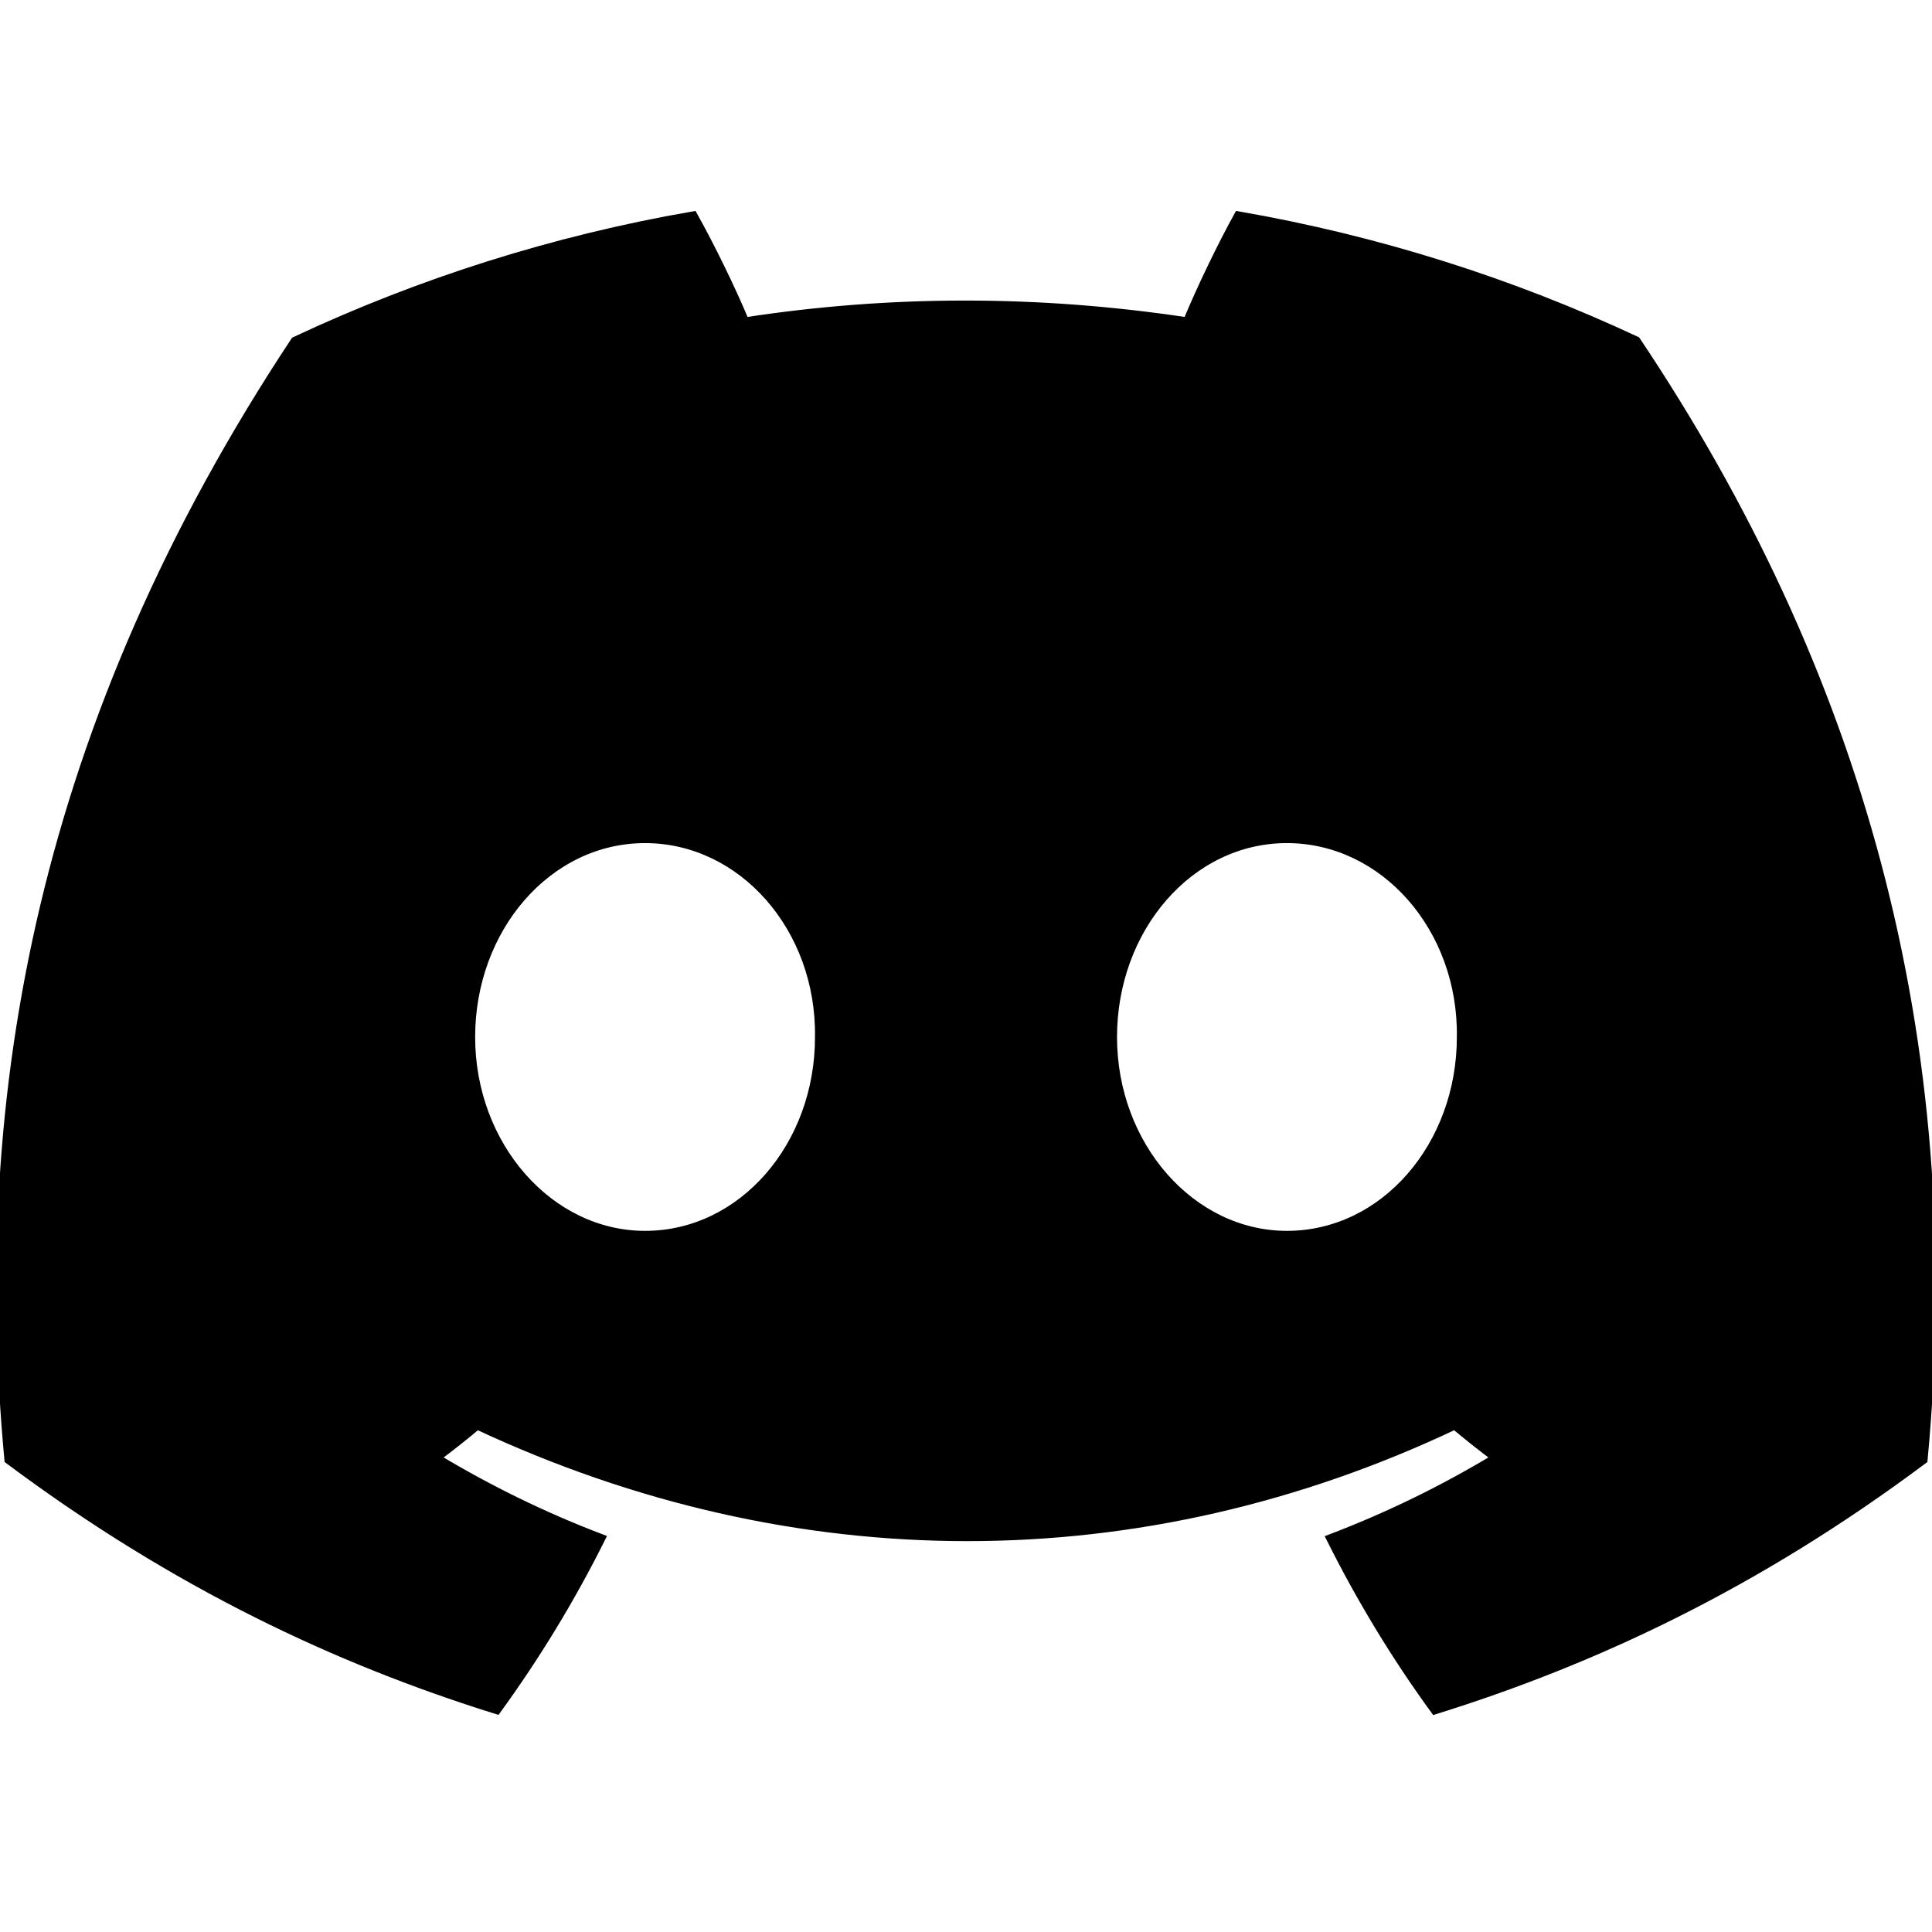
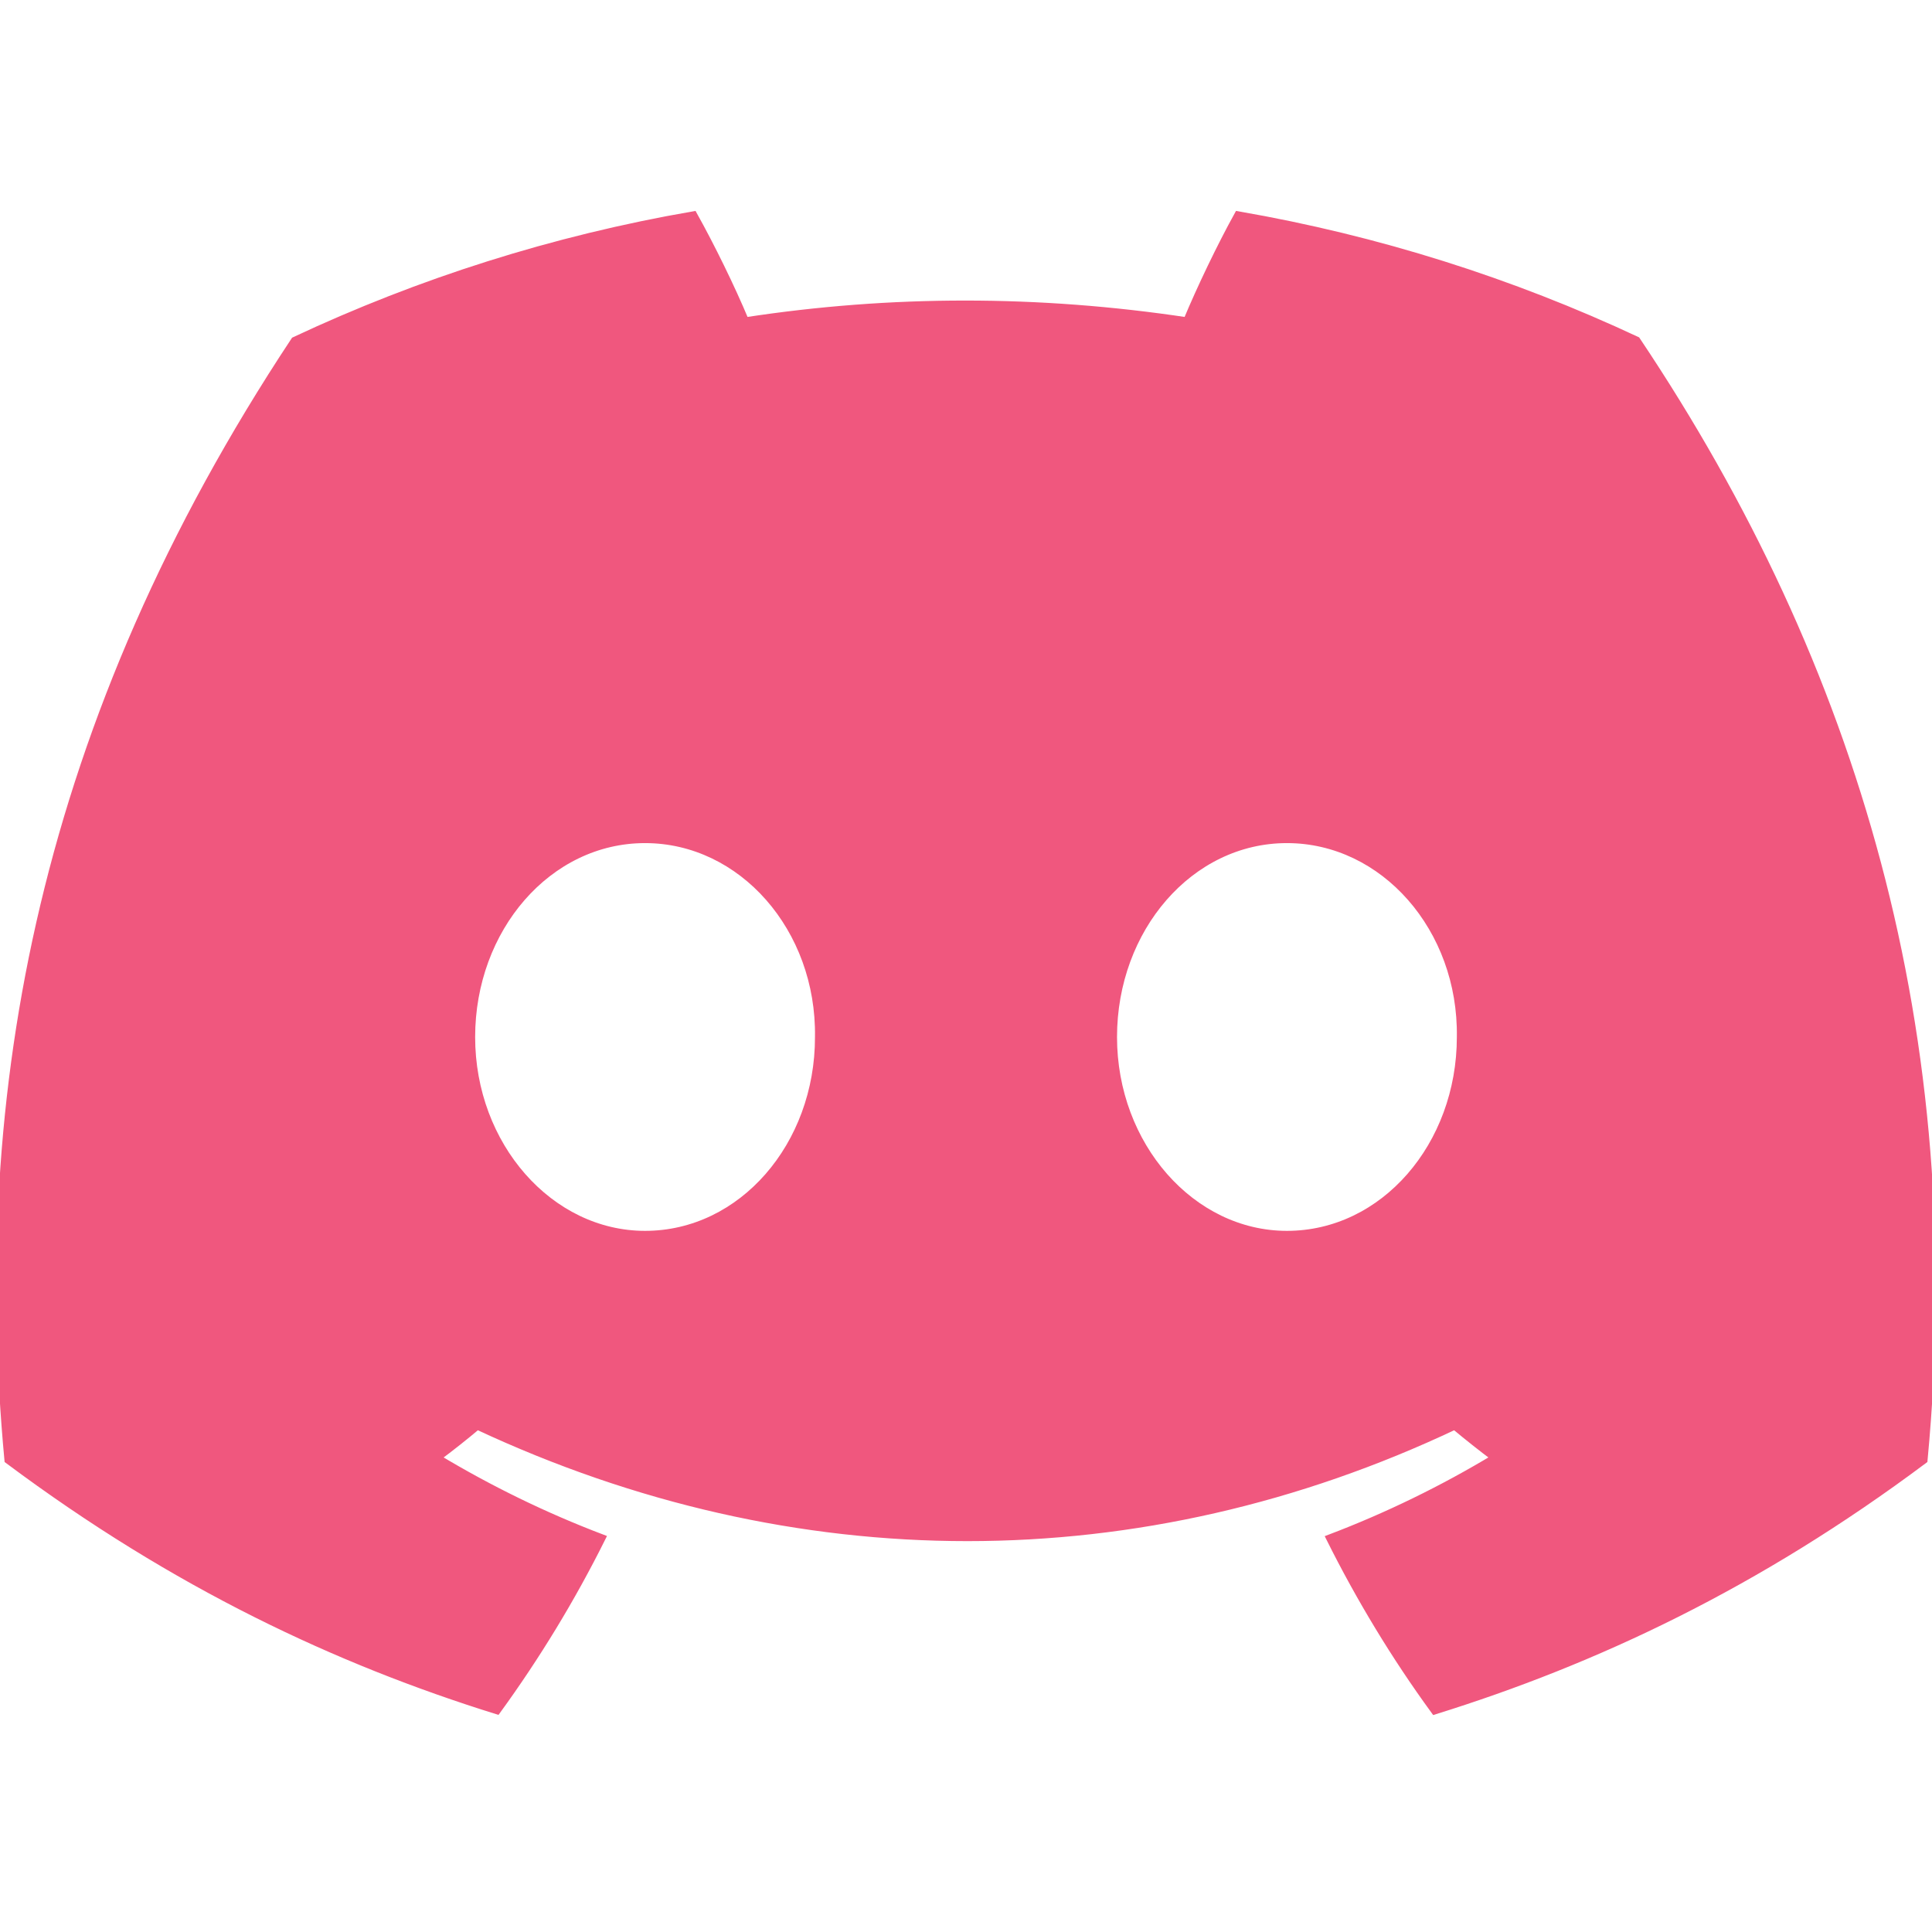
- <svg xmlns="http://www.w3.org/2000/svg" width="800px" height="800px" viewBox="0 -28.5 256 256" version="1.1" preserveAspectRatio="xMidYMid" fill="#F0577E" stroke="#000000">
+ <svg xmlns="http://www.w3.org/2000/svg" width="800px" height="800px" viewBox="0 -28.5 256 256" version="1.1" preserveAspectRatio="xMidYMid" fill="#F0577E" stroke="#F0577E">
  <g id="SVGRepo_bgCarrier" stroke-width="0" />
  <g id="SVGRepo_tracerCarrier" stroke-linecap="round" stroke-linejoin="round" />
  <g id="SVGRepo_iconCarrier">
    <g>
-       <path d="M216.856,16.597 C200.285,8.843 182.566,3.208 164.042,0 C161.767,4.113 159.109,9.645 157.276,14.046 C137.584,11.085 118.073,11.085 98.743,14.046 C96.911,9.645 94.193,4.113 91.897,0 C73.353,3.208 55.613,8.864 39.042,16.638 C5.618,67.147 -3.443,116.401 1.087,164.956 C23.256,181.511 44.74,191.568 65.862,198.149 C71.077,190.971 75.728,183.341 79.735,175.3 C72.104,172.401 64.795,168.822 57.889,164.668 C59.721,163.311 61.513,161.891 63.245,160.431 C105.367,180.133 151.135,180.133 192.755,160.431 C194.506,161.891 196.298,163.311 198.11,164.668 C191.184,168.843 183.855,172.421 176.224,175.321 C180.23,183.341 184.862,190.992 190.097,198.169 C211.239,191.588 232.743,181.532 254.912,164.956 C260.228,108.668 245.831,59.866 216.856,16.597 Z M85.474,135.095 C72.829,135.095 62.459,123.29 62.459,108.915 C62.459,94.54 72.608,82.715 85.474,82.715 C98.341,82.715 108.71,94.519 108.489,108.915 C108.509,123.29 98.341,135.095 85.474,135.095 Z M170.525,135.095 C157.88,135.095 147.511,123.29 147.511,108.915 C147.511,94.54 157.659,82.715 170.525,82.715 C183.392,82.715 193.761,94.519 193.54,108.915 C193.54,123.29 183.392,135.095 170.525,135.095 Z" fill="#000000" fill-rule="nonzero"> </path>
+       <path d="M216.856,16.597 C200.285,8.843 182.566,3.208 164.042,0 C161.767,4.113 159.109,9.645 157.276,14.046 C137.584,11.085 118.073,11.085 98.743,14.046 C96.911,9.645 94.193,4.113 91.897,0 C73.353,3.208 55.613,8.864 39.042,16.638 C5.618,67.147 -3.443,116.401 1.087,164.956 C23.256,181.511 44.74,191.568 65.862,198.149 C71.077,190.971 75.728,183.341 79.735,175.3 C72.104,172.401 64.795,168.822 57.889,164.668 C59.721,163.311 61.513,161.891 63.245,160.431 C105.367,180.133 151.135,180.133 192.755,160.431 C194.506,161.891 196.298,163.311 198.11,164.668 C191.184,168.843 183.855,172.421 176.224,175.321 C180.23,183.341 184.862,190.992 190.097,198.169 C211.239,191.588 232.743,181.532 254.912,164.956 C260.228,108.668 245.831,59.866 216.856,16.597 Z M85.474,135.095 C72.829,135.095 62.459,123.29 62.459,108.915 C62.459,94.54 72.608,82.715 85.474,82.715 C98.341,82.715 108.71,94.519 108.489,108.915 C108.509,123.29 98.341,135.095 85.474,135.095 Z M170.525,135.095 C157.88,135.095 147.511,123.29 147.511,108.915 C147.511,94.54 157.659,82.715 170.525,82.715 C183.392,82.715 193.761,94.519 193.54,108.915 C193.54,123.29 183.392,135.095 170.525,135.095 Z" fill="#F0577E" fill-rule="nonzero"> </path>
    </g>
  </g>
</svg>
